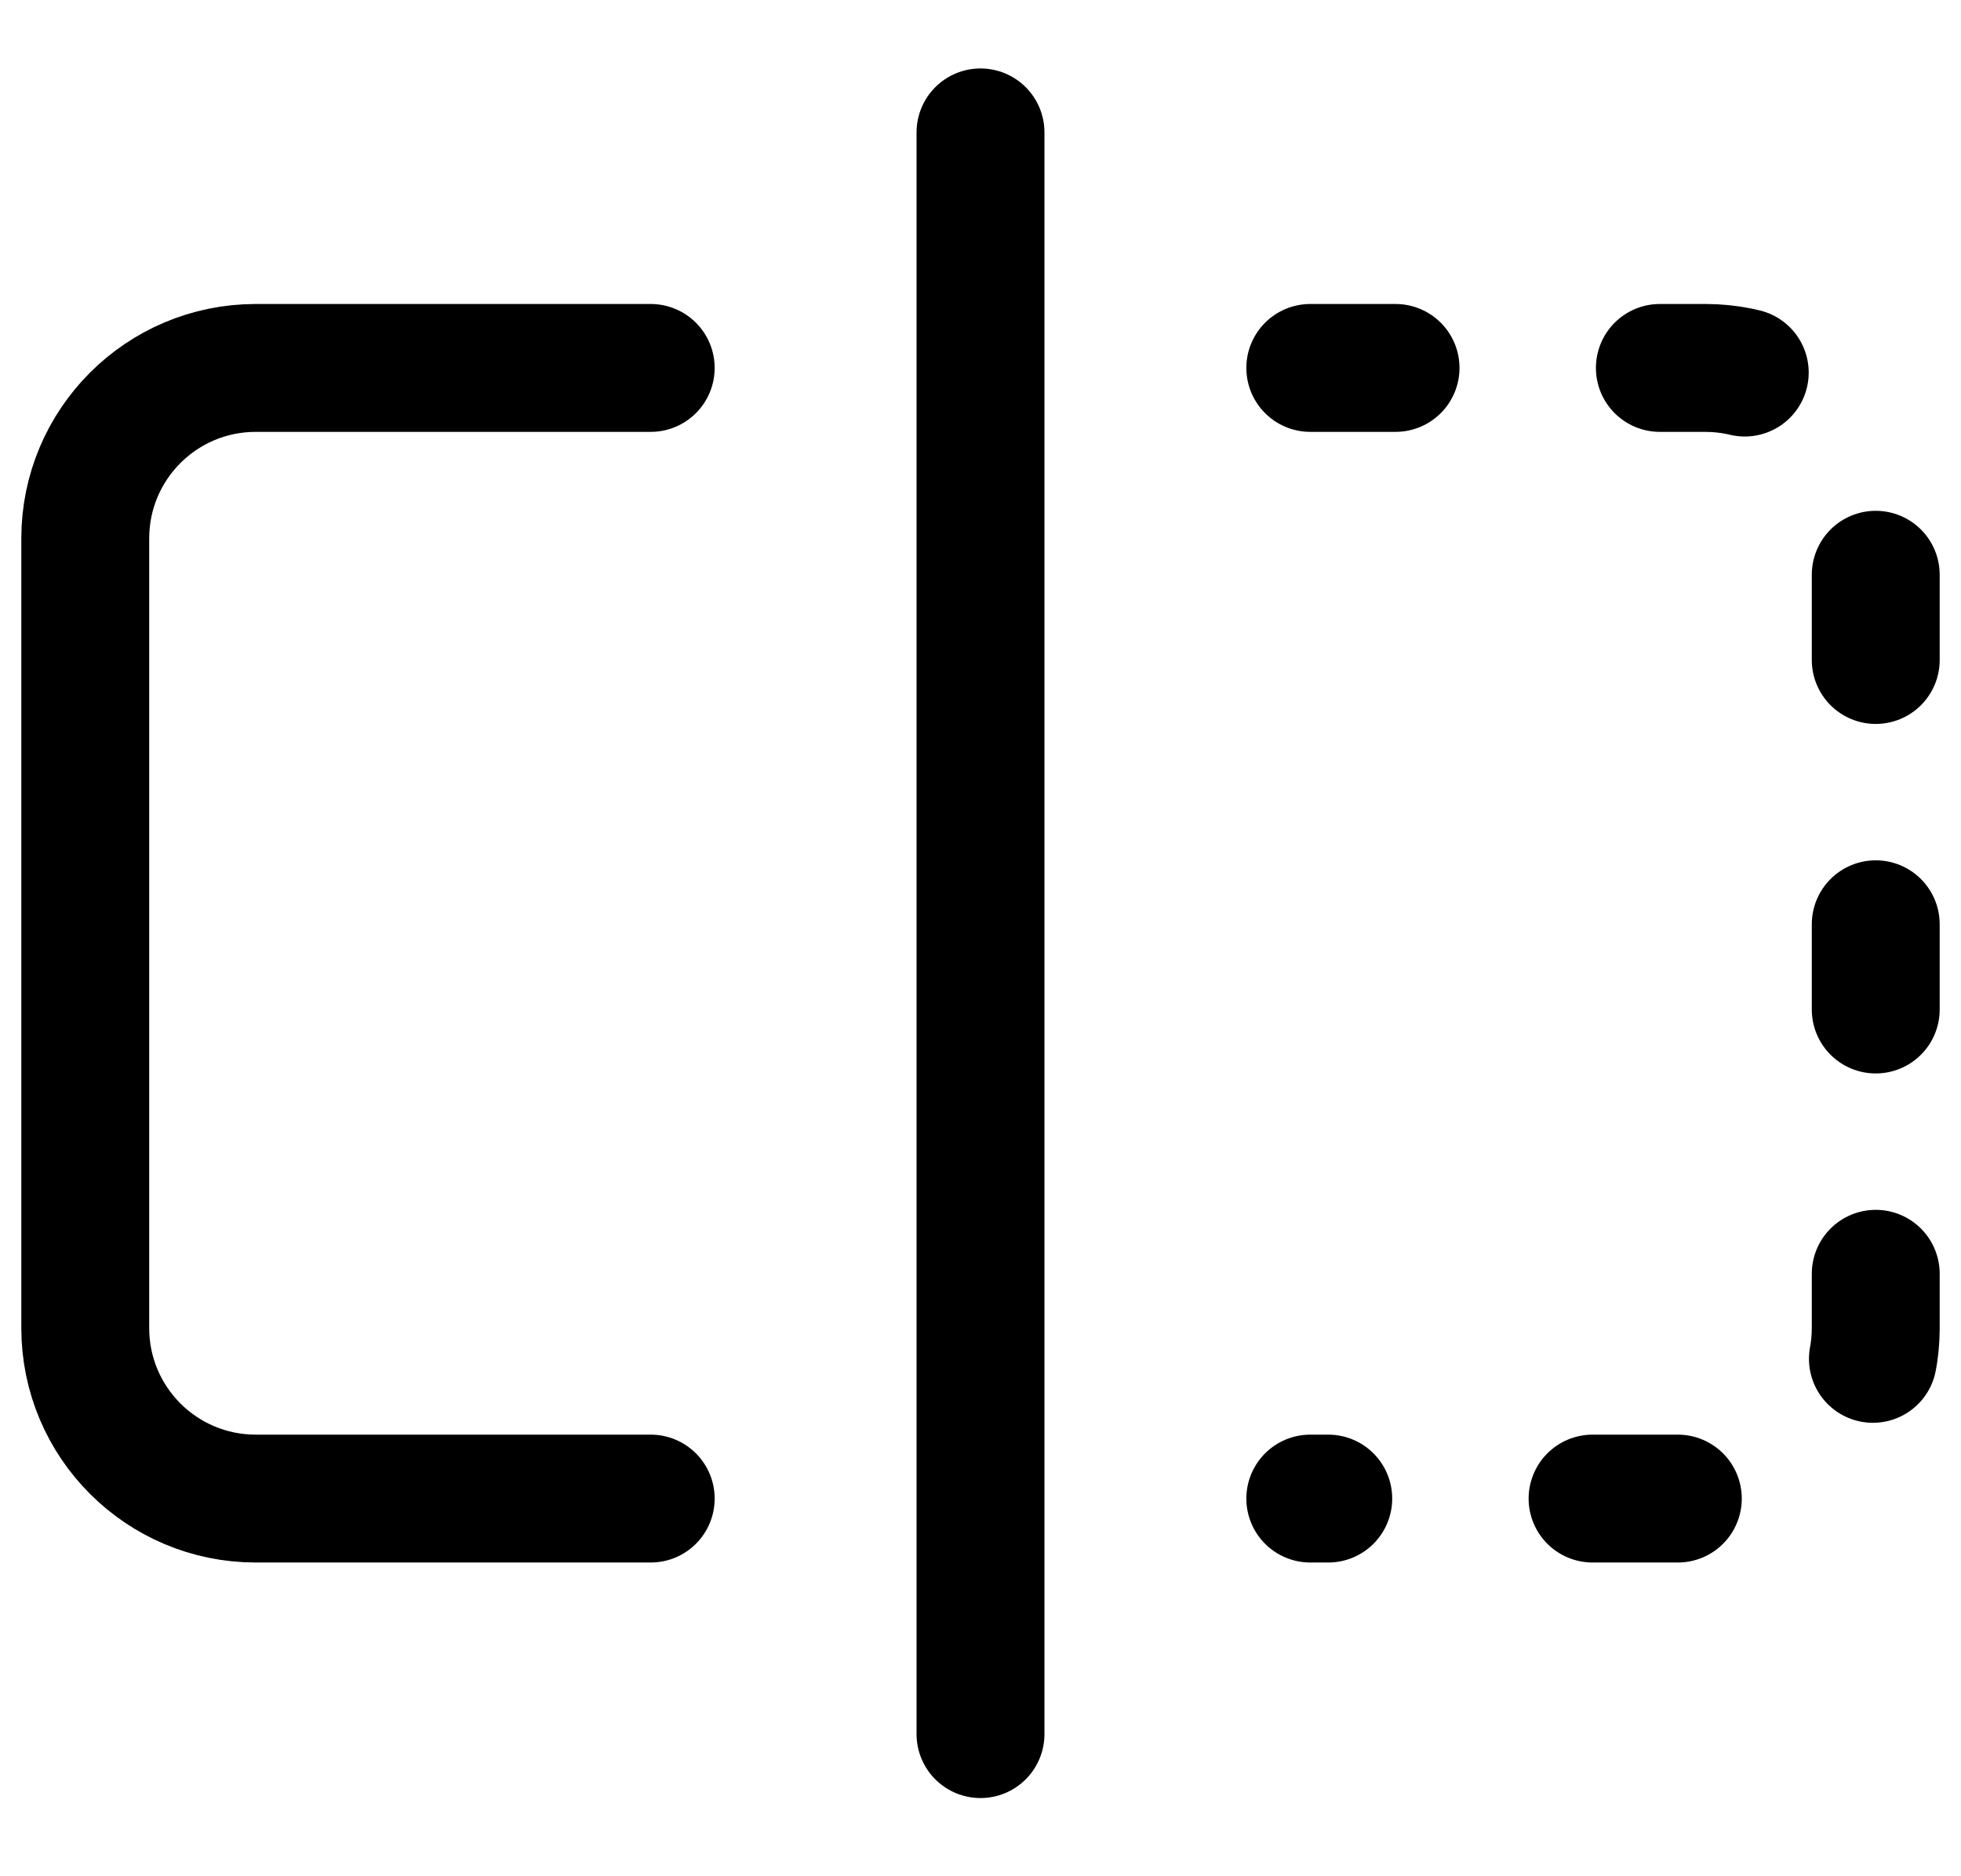
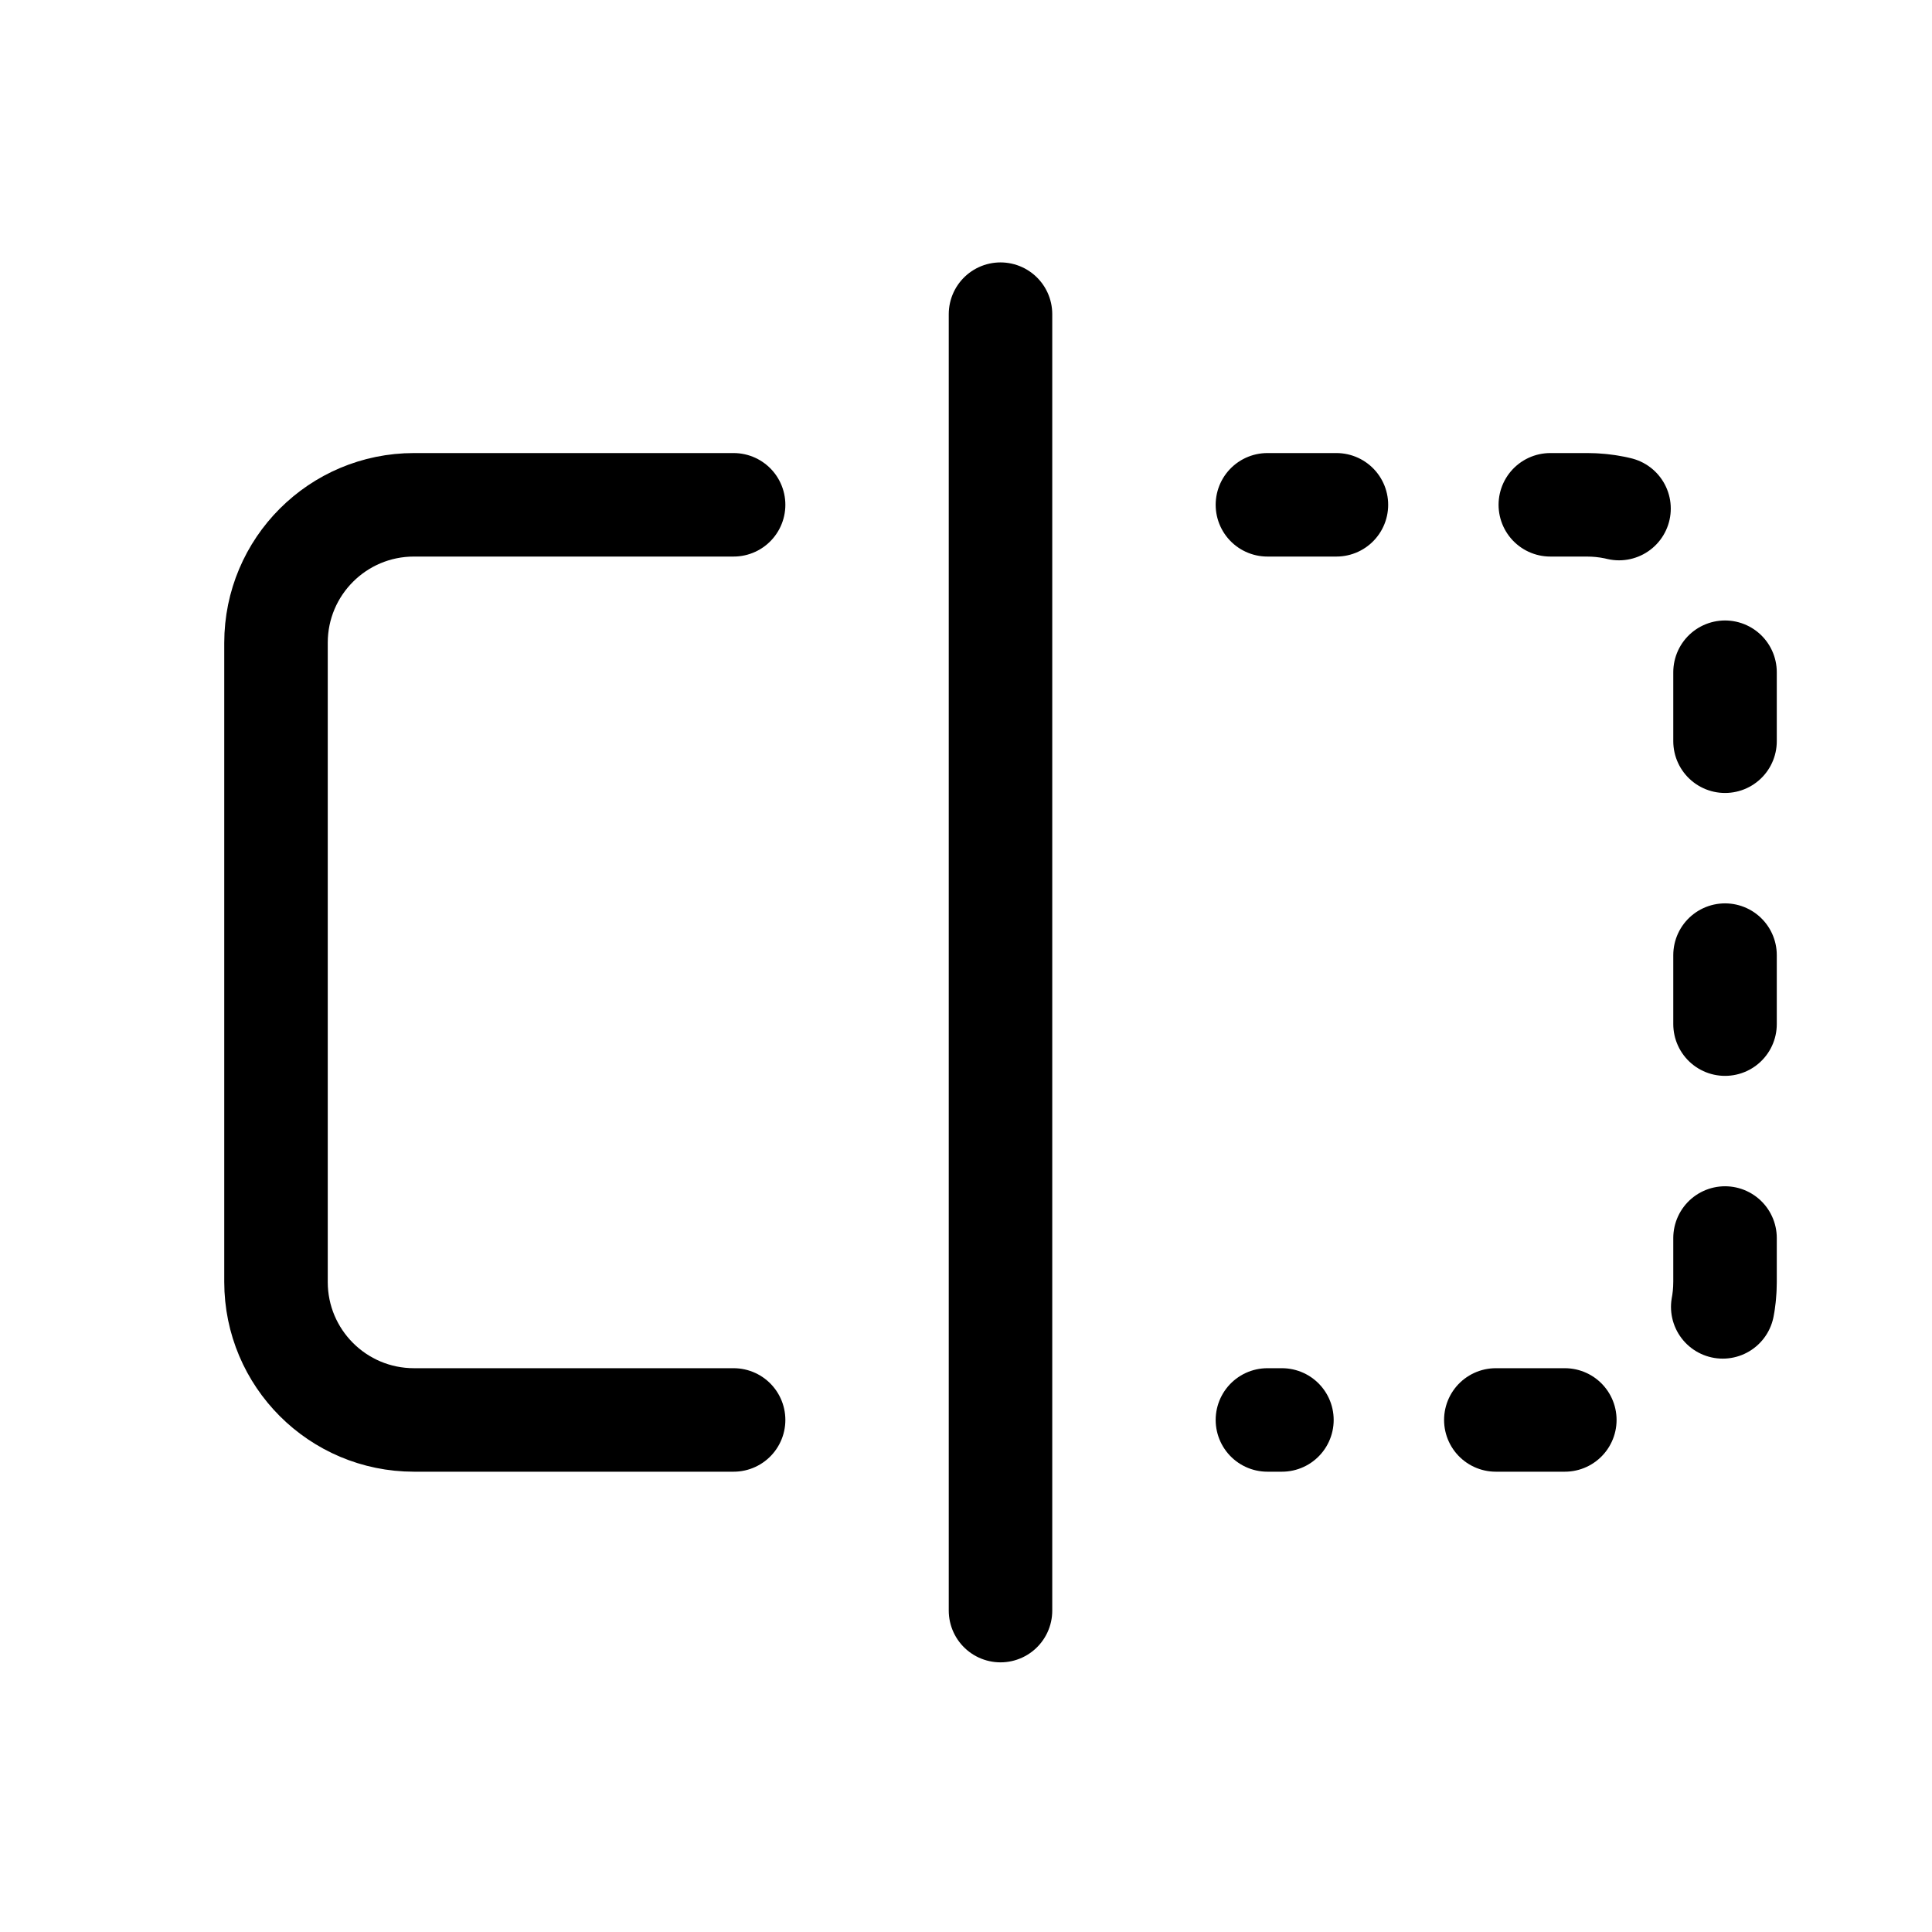
- <svg xmlns="http://www.w3.org/2000/svg" viewBox="0 0 23 22">
-   <g fill="none" fill-rule="evenodd" stroke="currentColor" stroke-linecap="round" stroke-width="1.5">
-     <path d="M6.632 3.316H2c-1.105 0-2 .895-2 2v9.263c0 1.105.895 2 2 2h4.632" transform="translate(1 1)" />
-     <path stroke-dasharray="1 3.1" d="M14.368 3.316H19c1.105 0 2 .895 2 2v9.263c0 1.105-.895 2-2 2h-4.632 0" transform="translate(1 1)" />
-     <path d="M10.5 0.553L10.5 19.342" transform="translate(1 1)" />
+ <svg xmlns="http://www.w3.org/2000/svg" width="28px" height="28px" viewBox="0 0 28 28" version="1.1">
+   <g id="tool-flip-horizontal" stroke="none" stroke-width="1" fill="none" fill-rule="evenodd">
+     <rect id="Rectangle" x="0" y="0" width="28" height="28" />
+     <path d="M10.632,7.316 L6,7.316 C4.895,7.316 4,8.211 4,9.316 L4,18.579 C4,19.684 4.895,20.579 6,20.579 L10.632,20.579 L10.632,20.579" id="Path-2" stroke="currentColor" stroke-width="1.5" stroke-linecap="round" />
+     <path d="M25,7.316 L20.368,7.316 C19.264,7.316 18.368,8.211 18.368,9.316 L18.368,18.579 C18.368,19.684 19.264,20.579 20.368,20.579 L25,20.579 L25,20.579" id="Path-2" stroke="currentColor" stroke-width="1.5" stroke-linecap="round" stroke-dasharray="1,3.1" transform="translate(21.6842, 13.9474) scale(-1, 1) translate(-21.6842, -13.9474)" />
+     <line x1="14.5" y1="4.553" x2="14.5" y2="23.342" id="Line-3" stroke="currentColor" stroke-width="1.5" stroke-linecap="round" />
  </g>
</svg>
